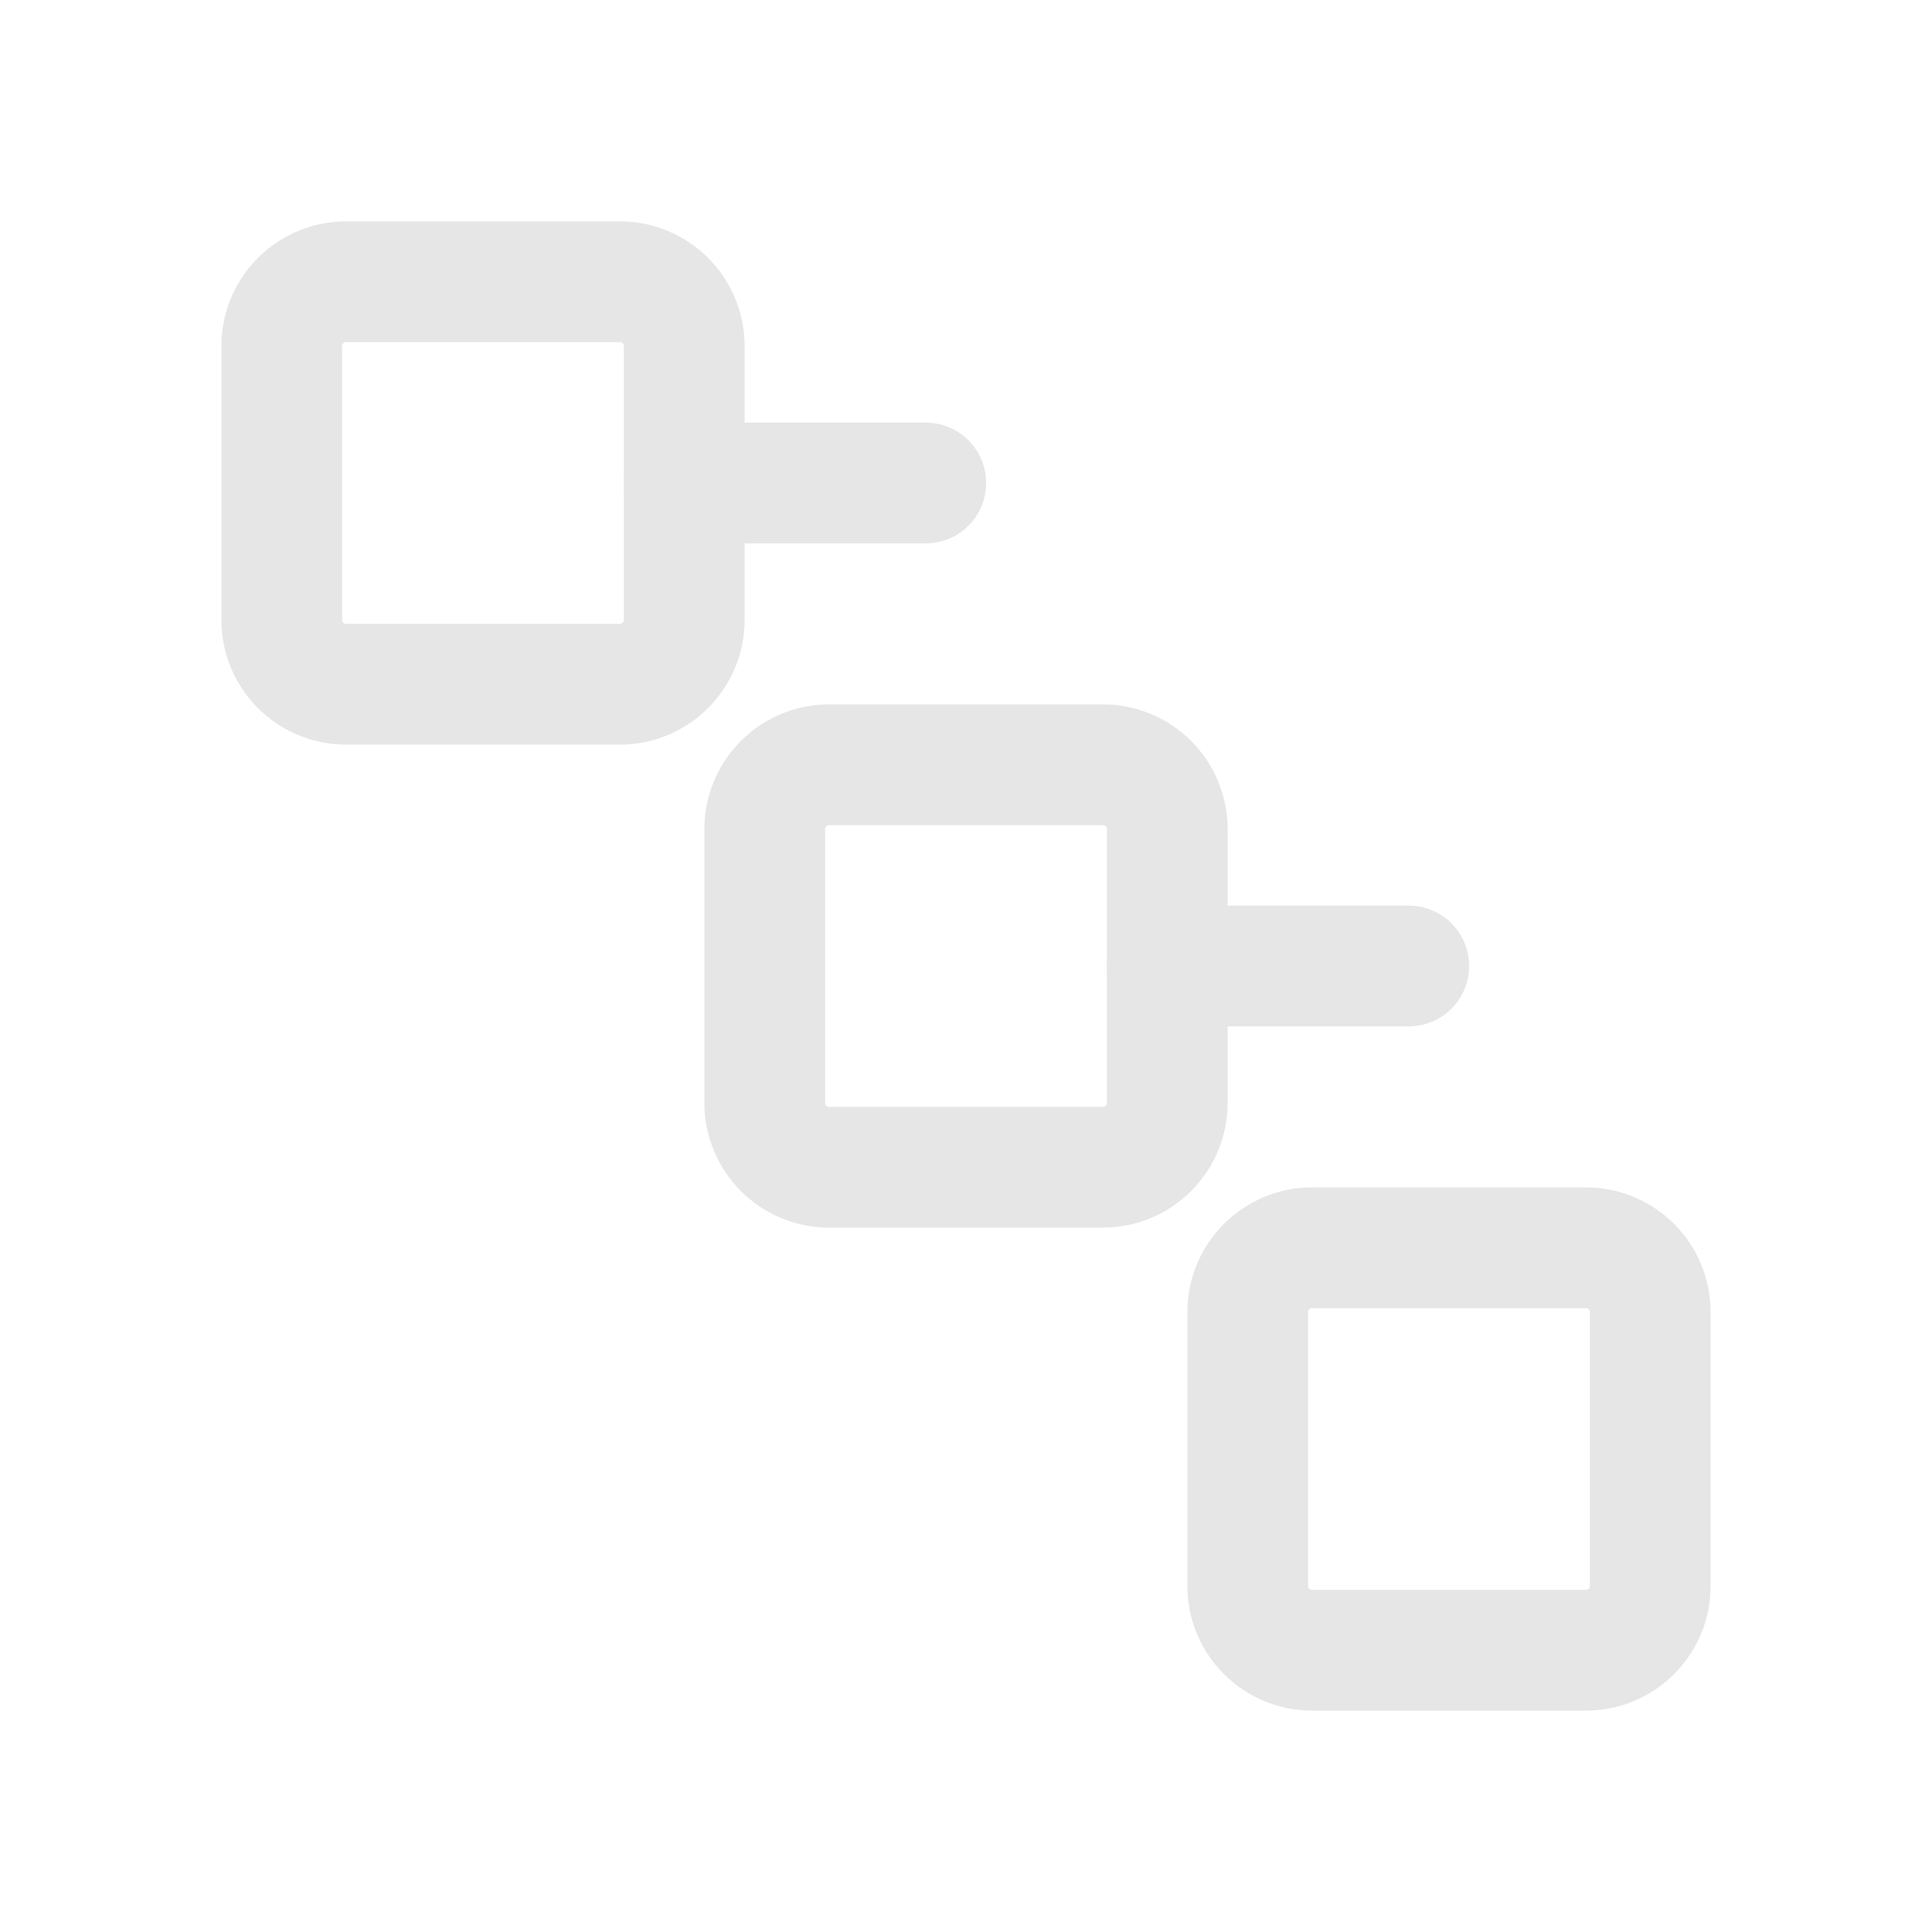
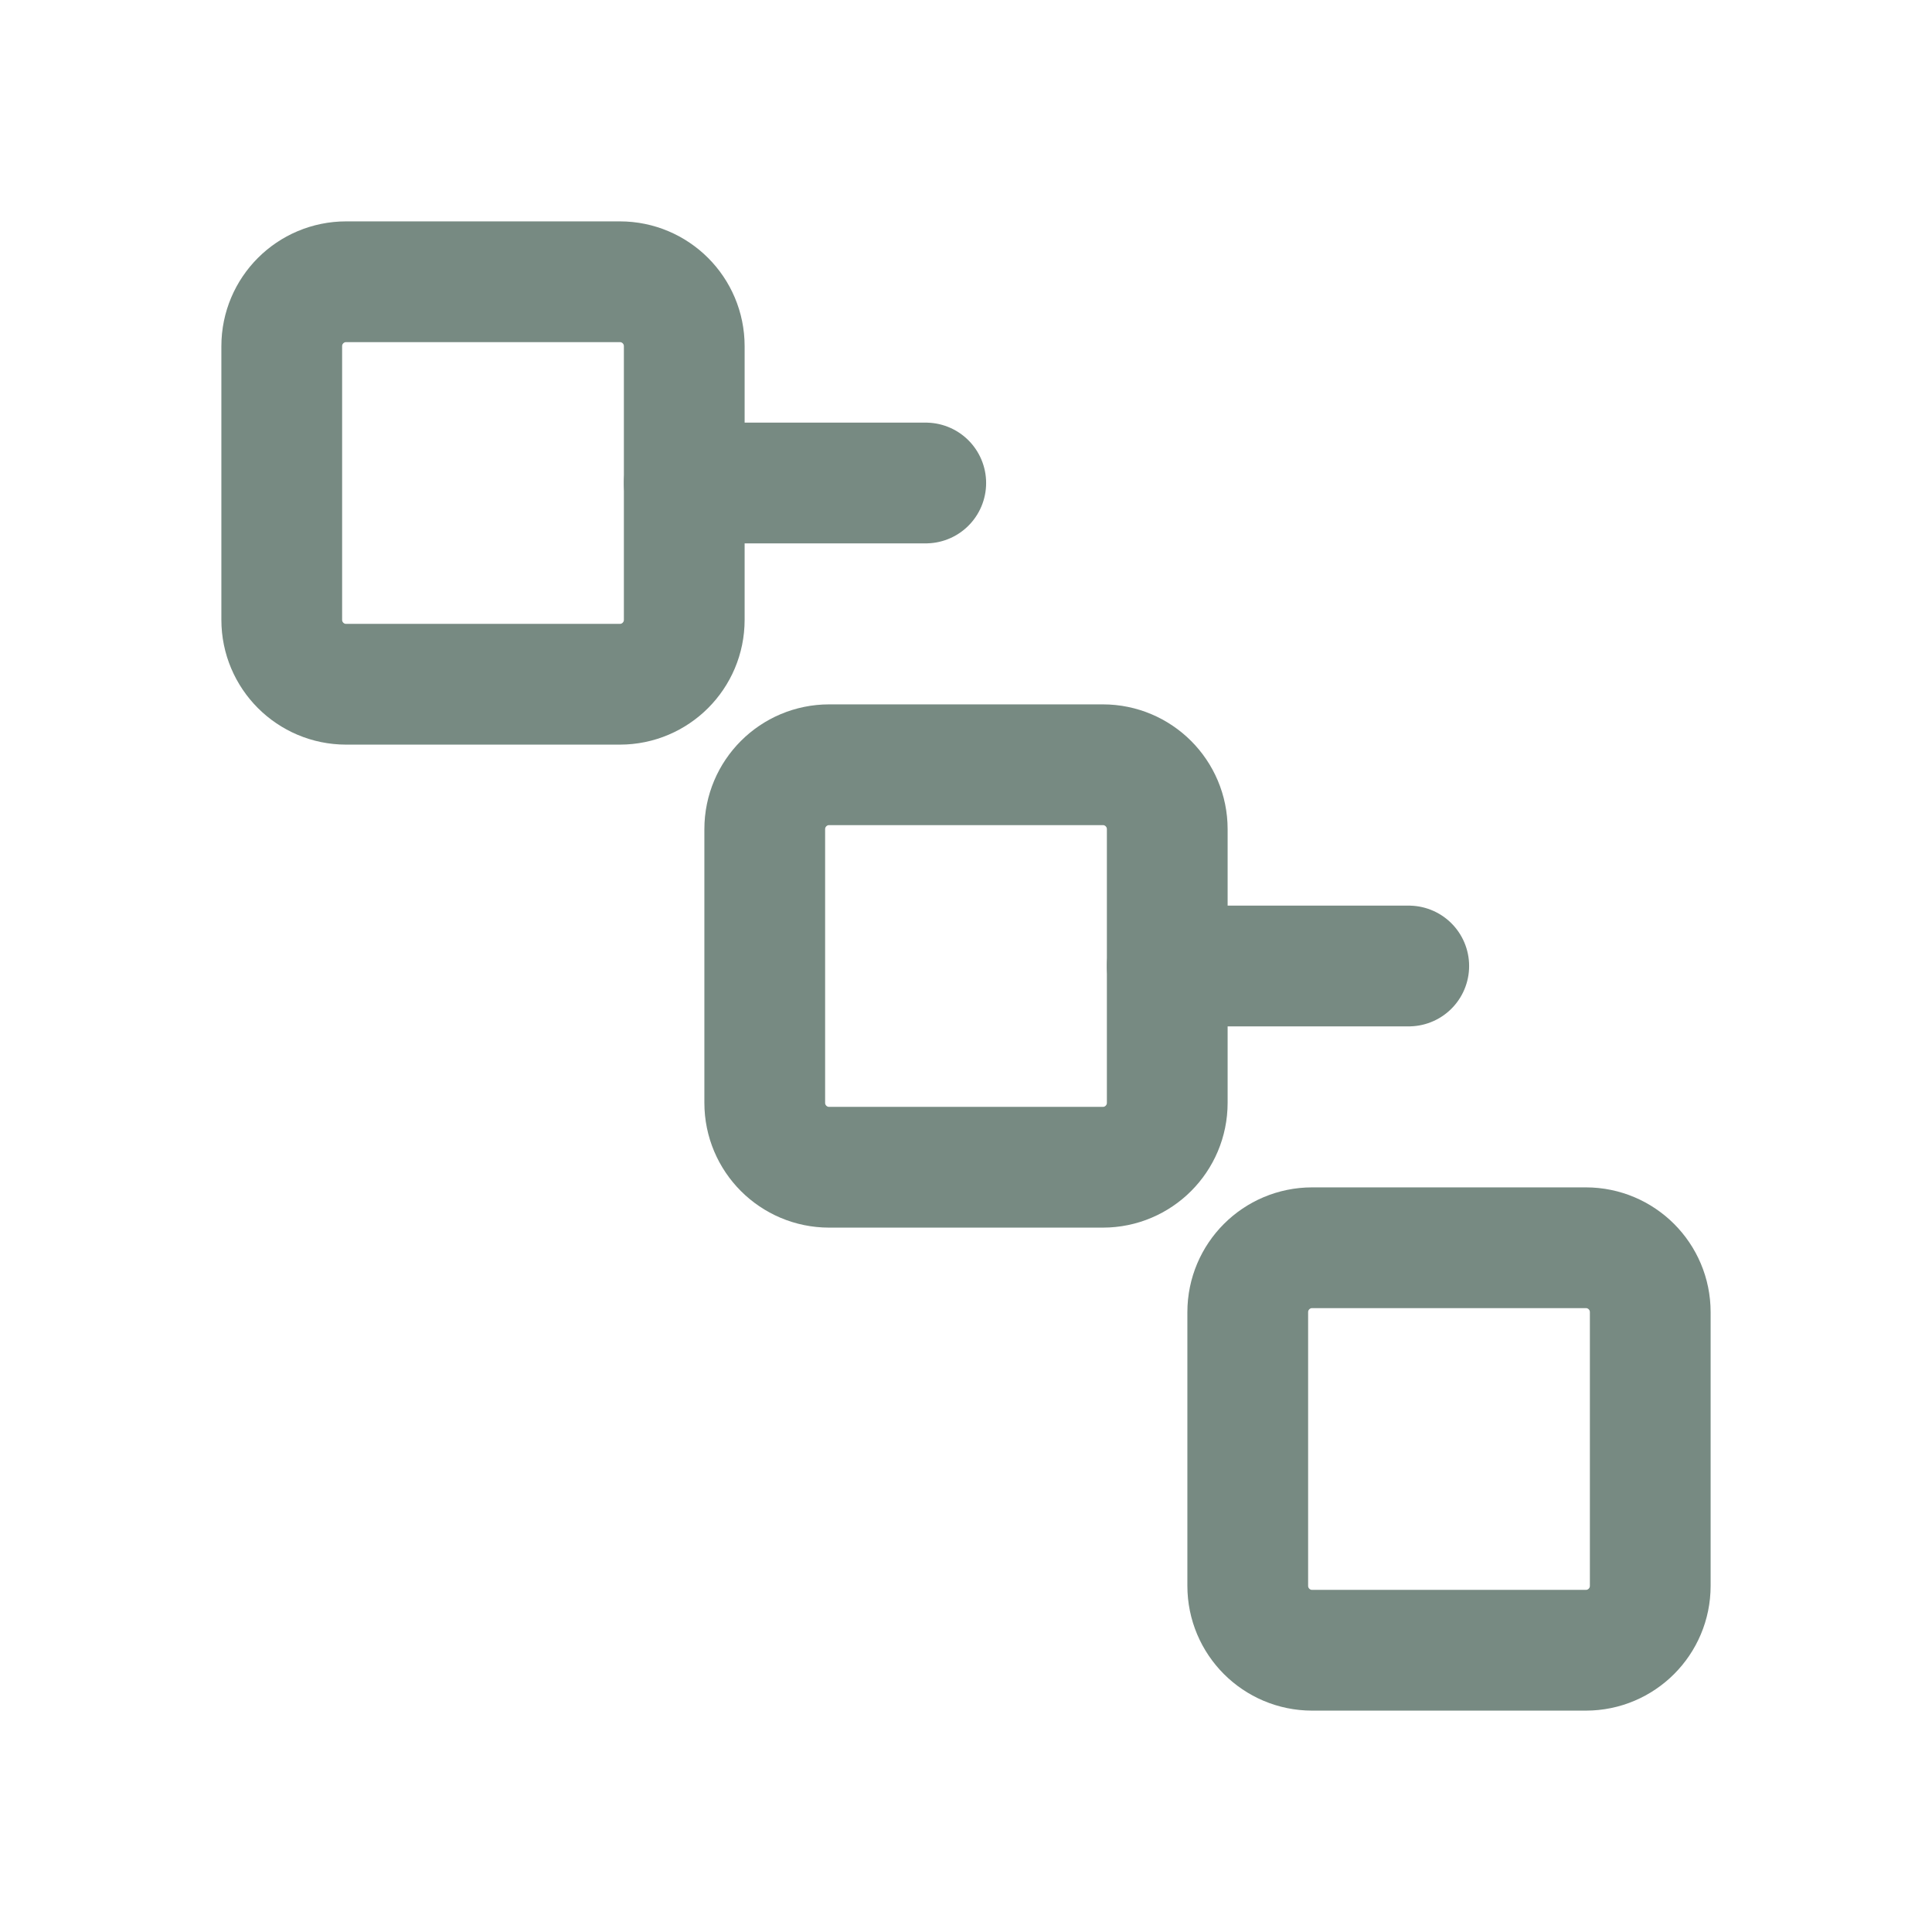
<svg xmlns="http://www.w3.org/2000/svg" width="24" height="24" viewBox="0 0 24 24">
-   <g fill="none" stroke="#E6E6E6" stroke-width="1.5" stroke-linecap="round" stroke-linejoin="round">
+   <g fill="none" stroke="#778A82" stroke-width="1.5" stroke-linecap="round" stroke-linejoin="round">
    <rect x="3.5" y="3.5" width="5" height="5" rx="0.8" />
    <rect x="9.5" y="9.5" width="5" height="5" rx="0.8" />
    <rect x="15.5" y="15.5" width="5" height="5" rx="0.8" />
    <path d="M8.5 6h3M14.5 12h3" />
  </g>
</svg>
